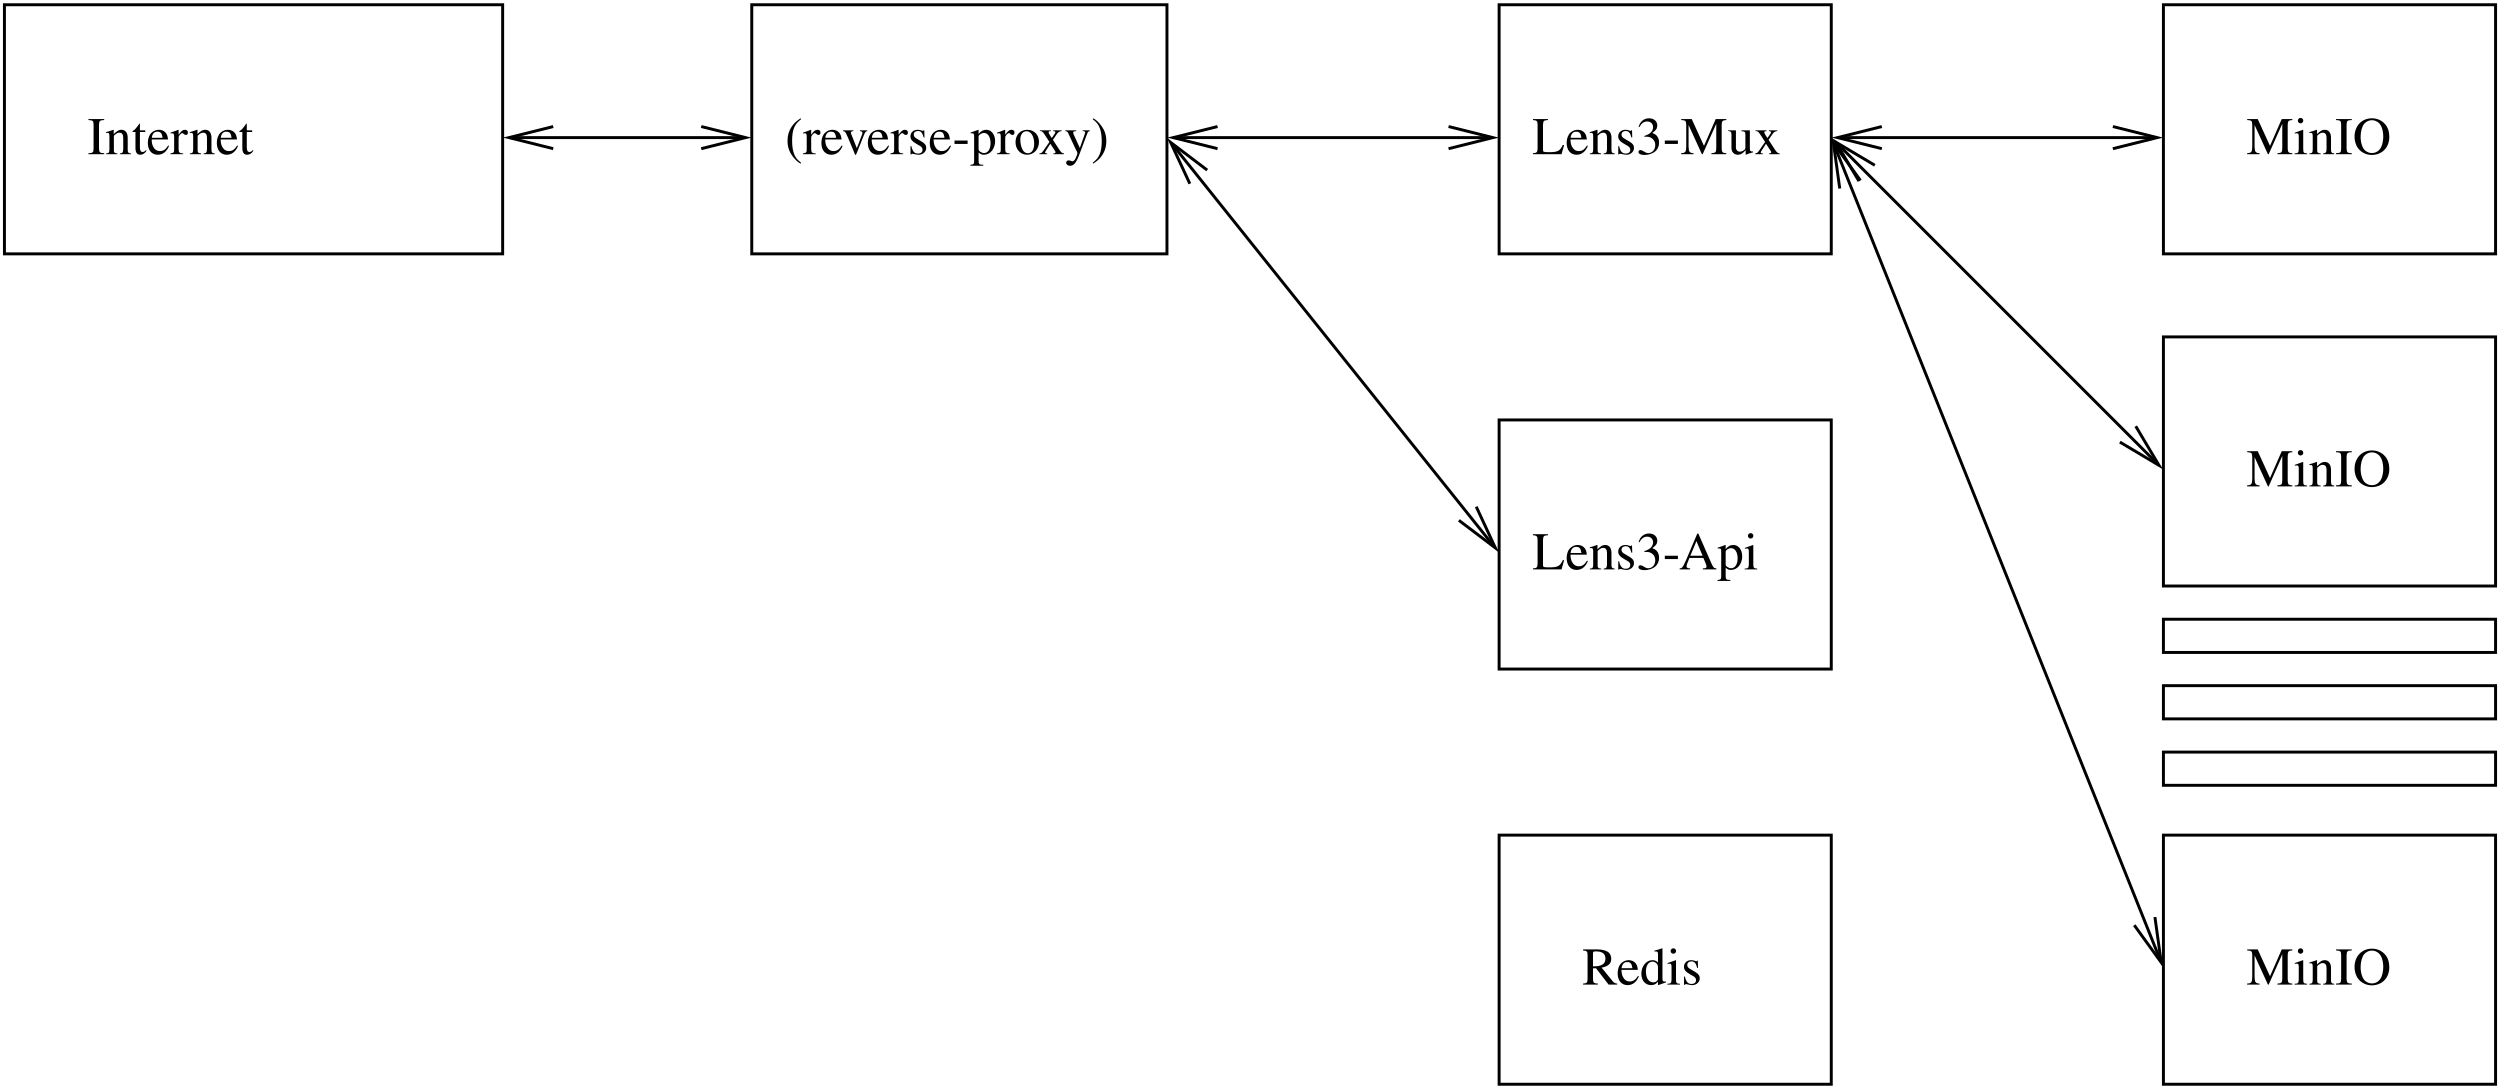
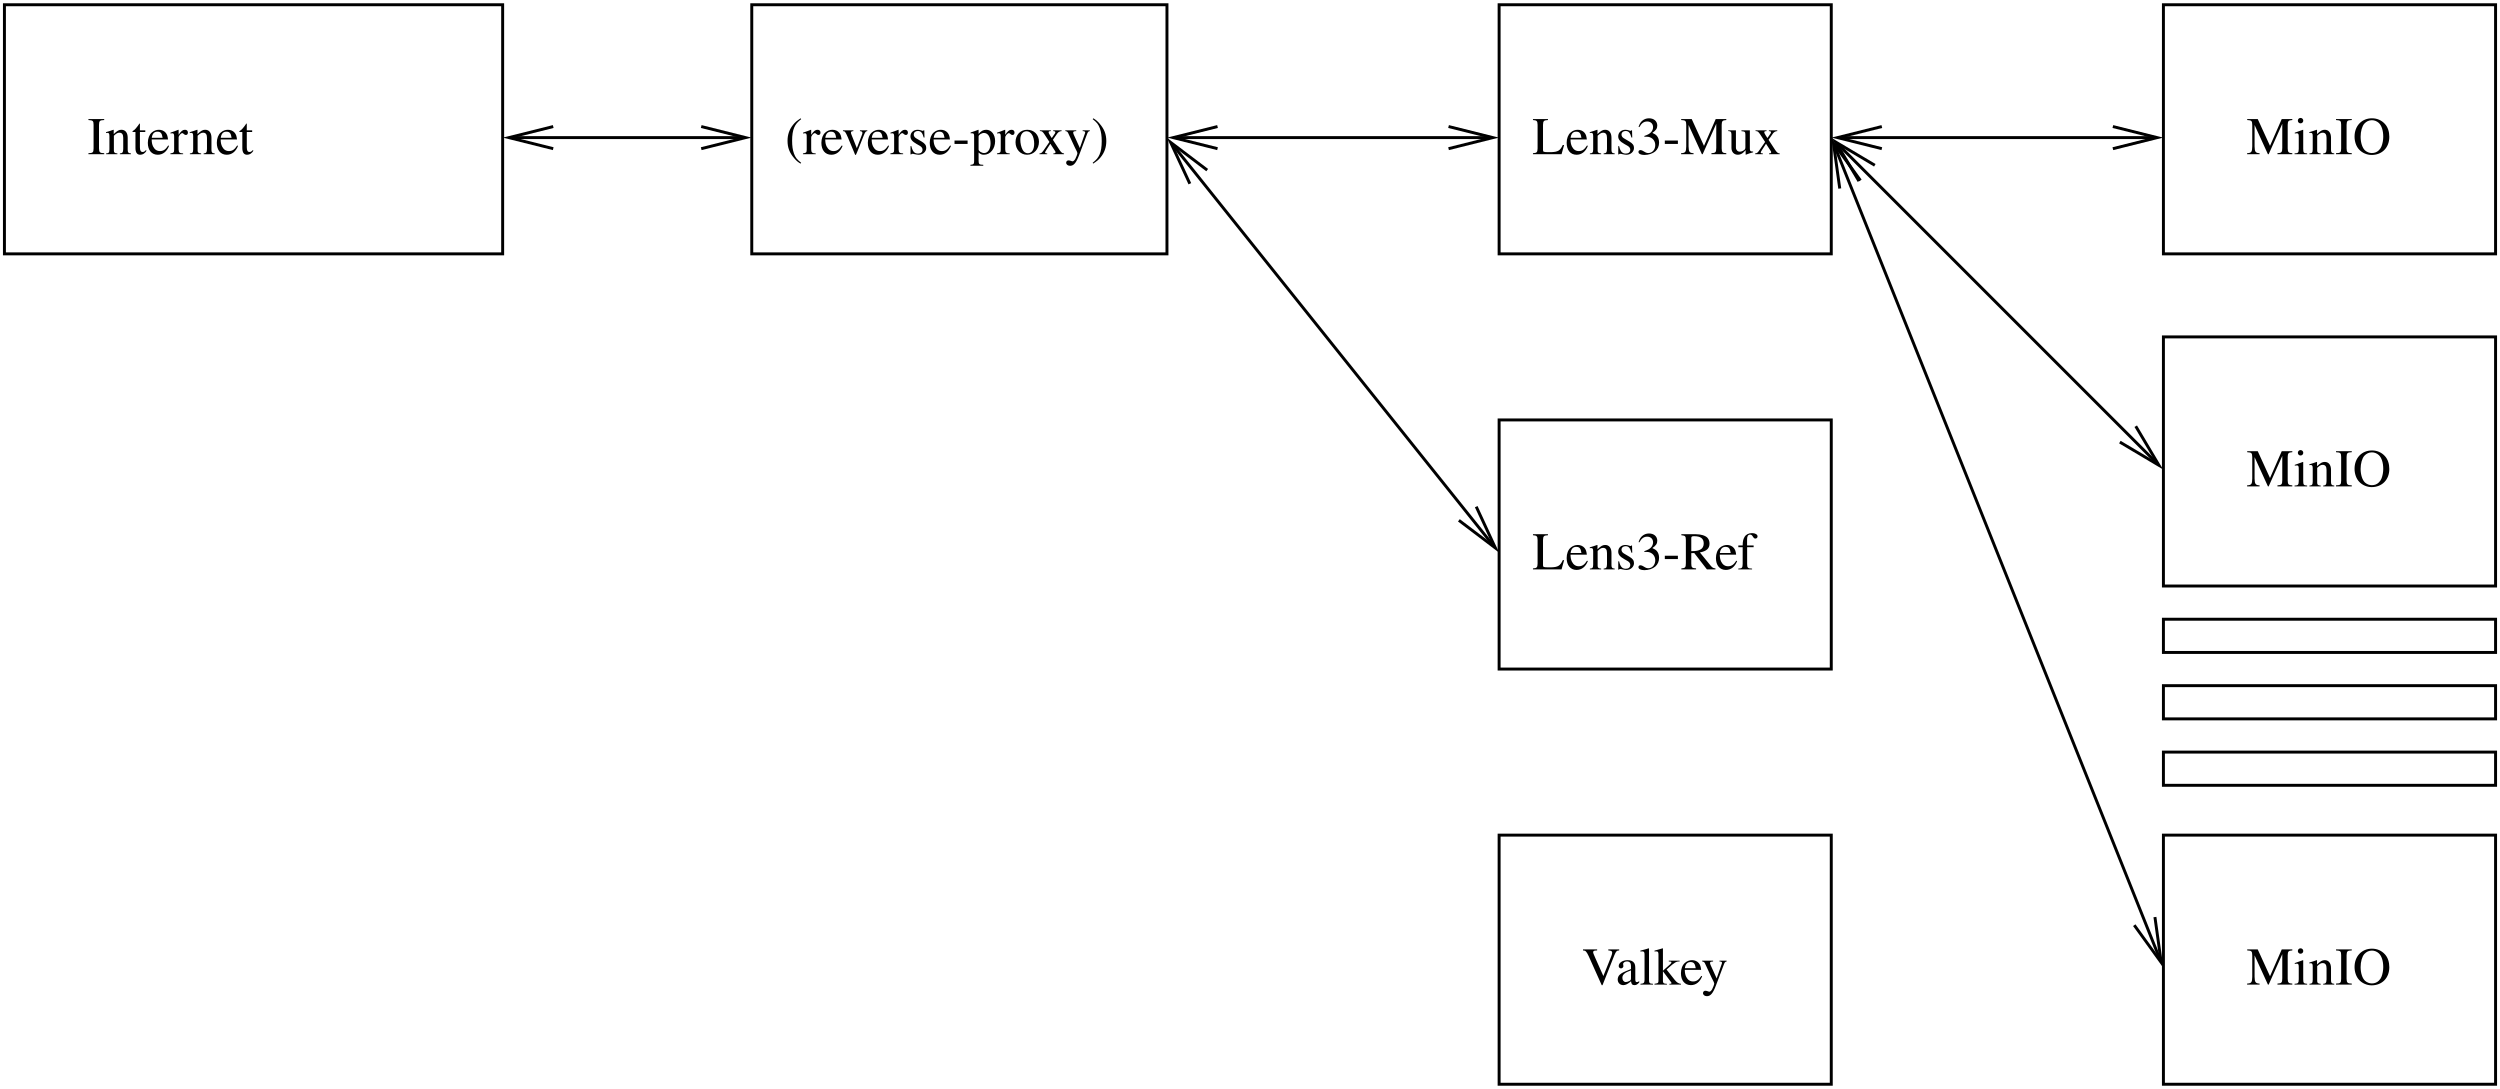
<svg xmlns="http://www.w3.org/2000/svg" width="427pt" height="186pt" viewBox="213 213 6774 2949">
  <g fill="none">
    <rect x="225" y="225" width="1350" height="675" stroke="#000000" stroke-width="8px" />
    <defs>
      <clipPath id="cp0">
        <path clip-rule="evenodd" d="M 213,213 H 6987 V 3162 H 213 z   M 4138,555 4258,585 4138,615 4282,592 4282,578z   M 3512,615 3392,585 3512,555 3368,578 3368,592z" />
      </clipPath>
    </defs>
    <polyline points=" 3375,585 4275,585" clip-path="url(#cp0)" stroke="#000000" stroke-width="8px" />
    <polyline points=" 4138,555 4258,585 4138,615" stroke="#000000" stroke-width="8px" stroke-miterlimit="8" />
    <polyline points=" 3512,615 3392,585 3512,555" stroke="#000000" stroke-width="8px" stroke-miterlimit="8" />
    <defs>
      <clipPath id="cp1">
        <path clip-rule="evenodd" d="M 213,213 H 6987 V 3162 H 213 z   M 2113,555 2233,585 2113,615 2257,592 2257,578z   M 1712,615 1592,585 1712,555 1568,578 1568,592z" />
      </clipPath>
    </defs>
    <polyline points=" 1575,585 2250,585" clip-path="url(#cp1)" stroke="#000000" stroke-width="8px" />
    <polyline points=" 2113,555 2233,585 2113,615" stroke="#000000" stroke-width="8px" stroke-miterlimit="8" />
    <polyline points=" 1712,615 1592,585 1712,555" stroke="#000000" stroke-width="8px" stroke-miterlimit="8" />
    <defs>
      <clipPath id="cp2">
        <path clip-rule="evenodd" d="M 213,213 H 6987 V 3162 H 213 z   M 5938,555 6058,585 5938,615 6082,592 6082,578z   M 5312,615 5192,585 5312,555 5168,578 5168,592z" />
      </clipPath>
    </defs>
    <polyline points=" 5175,585 6075,585" clip-path="url(#cp2)" stroke="#000000" stroke-width="8px" />
    <polyline points=" 5938,555 6058,585 5938,615" stroke="#000000" stroke-width="8px" stroke-miterlimit="8" />
    <polyline points=" 5312,615 5192,585 5312,555" stroke="#000000" stroke-width="8px" stroke-miterlimit="8" />
    <defs>
      <clipPath id="cp3">
        <path clip-rule="evenodd" d="M 213,213 H 6987 V 3162 H 213 z   M 4213,1585 4265,1697 4166,1622 4274,1719 4284,1711z   M 3437,710 3385,598 3484,673 3376,576 3366,584z" />
      </clipPath>
    </defs>
    <polyline points=" 3375,585 4275,1710" clip-path="url(#cp3)" stroke="#000000" stroke-width="8px" />
    <polyline points=" 4213,1585 4265,1697 4166,1622" stroke="#000000" stroke-width="8px" stroke-miterlimit="8" />
    <polyline points=" 3437,710 3385,598 3484,673" stroke="#000000" stroke-width="8px" stroke-miterlimit="8" />
    <rect x="4275" y="1350" width="900" height="675" stroke="#000000" stroke-width="8px" />
    <rect x="4275" y="225" width="900" height="675" stroke="#000000" stroke-width="8px" />
    <rect x="4275" y="2475" width="900" height="675" stroke="#000000" stroke-width="8px" />
    <rect x="2250" y="225" width="1125" height="675" stroke="#000000" stroke-width="8px" />
    <defs>
      <clipPath id="cp4">
        <path clip-rule="evenodd" d="M 213,213 H 6987 V 3162 H 213 z   M 6000,1367 6063,1473 5957,1410 6075,1495 6085,1485z   M 5250,703 5187,597 5293,660 5175,575 5165,585z" />
      </clipPath>
    </defs>
    <polyline points=" 5175,585 6075,1485" clip-path="url(#cp4)" stroke="#000000" stroke-width="8px" />
    <polyline points=" 6000,1367 6063,1473 5957,1410" stroke="#000000" stroke-width="8px" stroke-miterlimit="8" />
    <polyline points=" 5250,703 5187,597 5293,660" stroke="#000000" stroke-width="8px" stroke-miterlimit="8" />
    <defs>
      <clipPath id="cp5">
        <path clip-rule="evenodd" d="M 213,213 H 6987 V 3162 H 213 z   M 6052,2697 6069,2820 5996,2719 6071,2844 6084,2839z   M 5198,723 5181,600 5254,701 5179,576 5166,581z" />
      </clipPath>
    </defs>
    <polyline points=" 5175,585 6075,2835" clip-path="url(#cp5)" stroke="#000000" stroke-width="8px" />
    <polyline points=" 6052,2697 6069,2820 5996,2719" stroke="#000000" stroke-width="8px" stroke-miterlimit="8" />
    <polyline points=" 5198,723 5181,600 5254,701" stroke="#000000" stroke-width="8px" stroke-miterlimit="8" />
    <rect x="6075" y="225" width="900" height="675" stroke="#000000" stroke-width="8px" />
    <rect x="6075" y="1125" width="900" height="675" stroke="#000000" stroke-width="8px" />
    <rect x="6075" y="2475" width="900" height="675" stroke="#000000" stroke-width="8px" />
    <rect x="6075" y="1890" width="900" height="90" stroke="#000000" stroke-width="8px" />
    <rect x="6075" y="2070" width="900" height="90" stroke="#000000" stroke-width="8px" />
    <rect x="6075" y="2250" width="900" height="90" stroke="#000000" stroke-width="8px" />
-     <text xml:space="preserve" x="4500" y="2880" fill="#000000" font-family="Times" font-style="normal" font-weight="normal" font-size="144" text-anchor="start">Redis</text>
+     <text xml:space="preserve" x="4500" y="2880" fill="#000000" font-family="Times" font-style="normal" font-weight="normal" font-size="144" text-anchor="start">Valkey</text>
    <text xml:space="preserve" x="2340" y="630" fill="#000000" font-family="Times" font-style="normal" font-weight="normal" font-size="144" text-anchor="start">(reverse-proxy)</text>
    <text xml:space="preserve" x="6300" y="630" fill="#000000" font-family="Times" font-style="normal" font-weight="normal" font-size="144" text-anchor="start">MinIO</text>
    <text xml:space="preserve" x="6300" y="1530" fill="#000000" font-family="Times" font-style="normal" font-weight="normal" font-size="144" text-anchor="start">MinIO</text>
    <text xml:space="preserve" x="6300" y="2880" fill="#000000" font-family="Times" font-style="normal" font-weight="normal" font-size="144" text-anchor="start">MinIO</text>
    <text xml:space="preserve" x="450" y="630" fill="#000000" font-family="Times" font-style="normal" font-weight="normal" font-size="144" text-anchor="start">Internet</text>
    <text xml:space="preserve" x="4365" y="630" fill="#000000" font-family="Times" font-style="normal" font-weight="normal" font-size="144" text-anchor="start">Lens3-Mux</text>
-     <text xml:space="preserve" x="4365" y="1755" fill="#000000" font-family="Times" font-style="normal" font-weight="normal" font-size="144" text-anchor="start">Lens3-Api</text>
+     <text xml:space="preserve" x="4365" y="1755" fill="#000000" font-family="Times" font-style="normal" font-weight="normal" font-size="144" text-anchor="start">Lens3-Ref</text>
  </g>
</svg>
